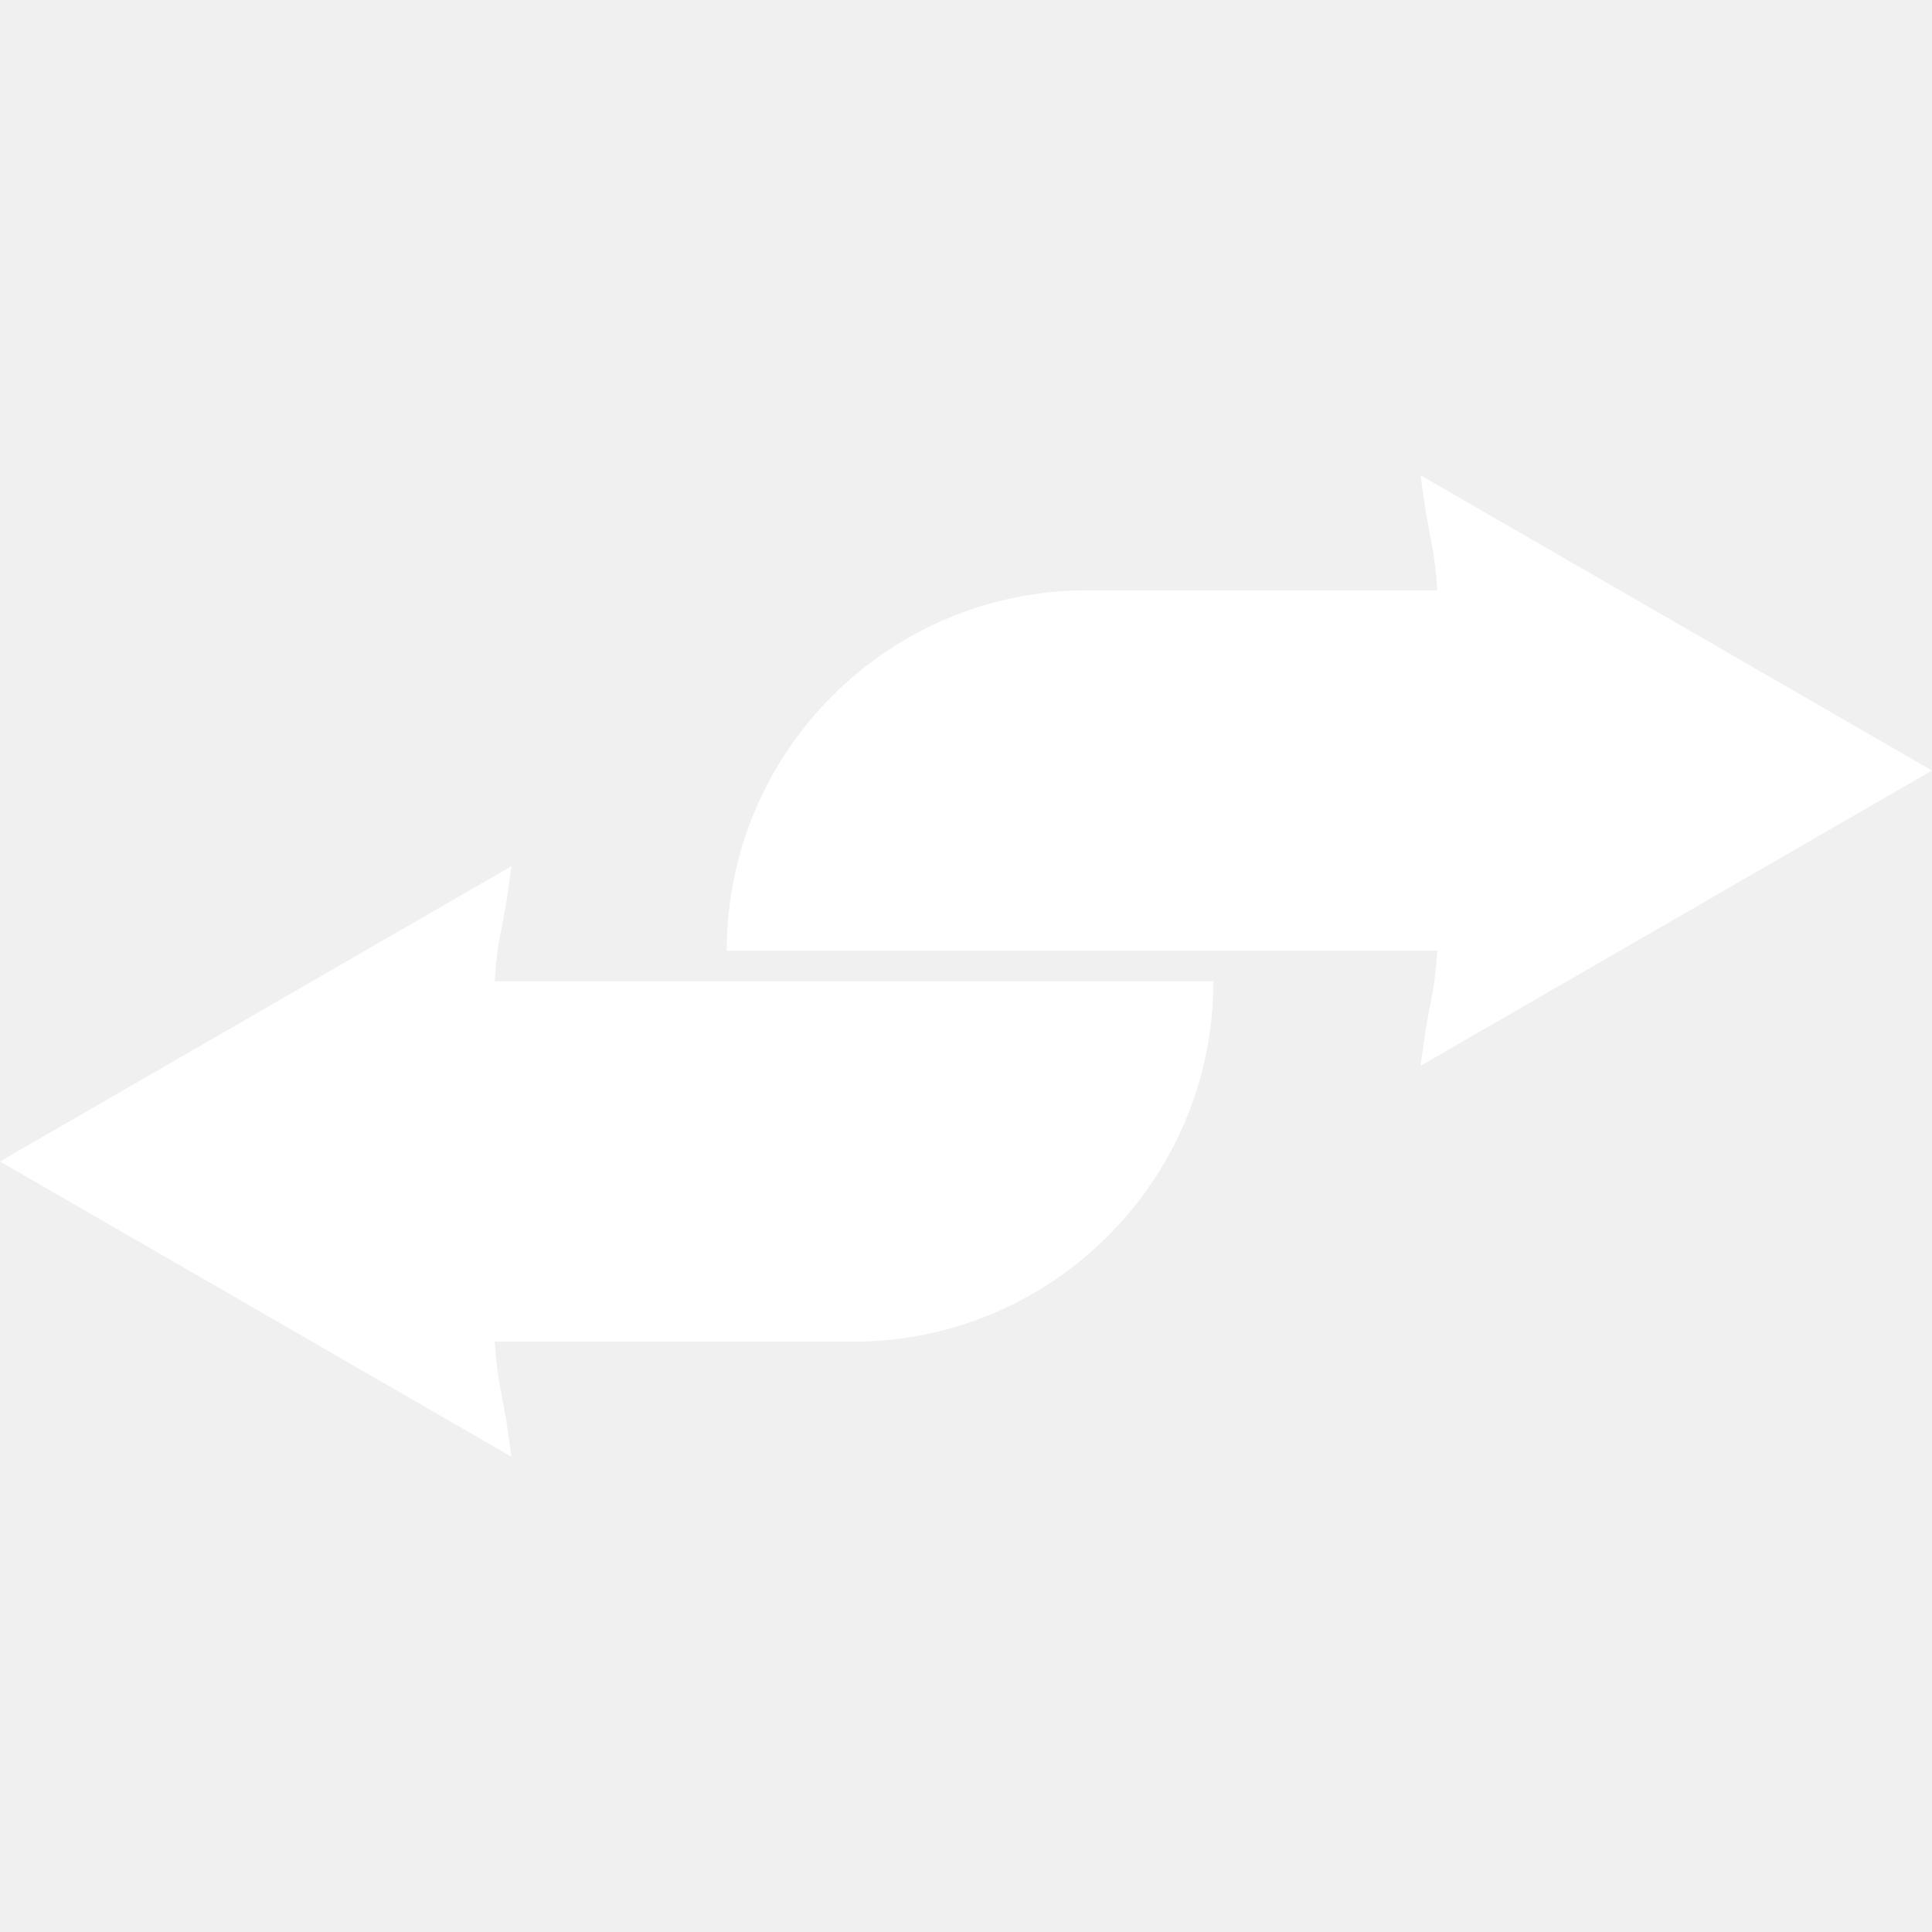
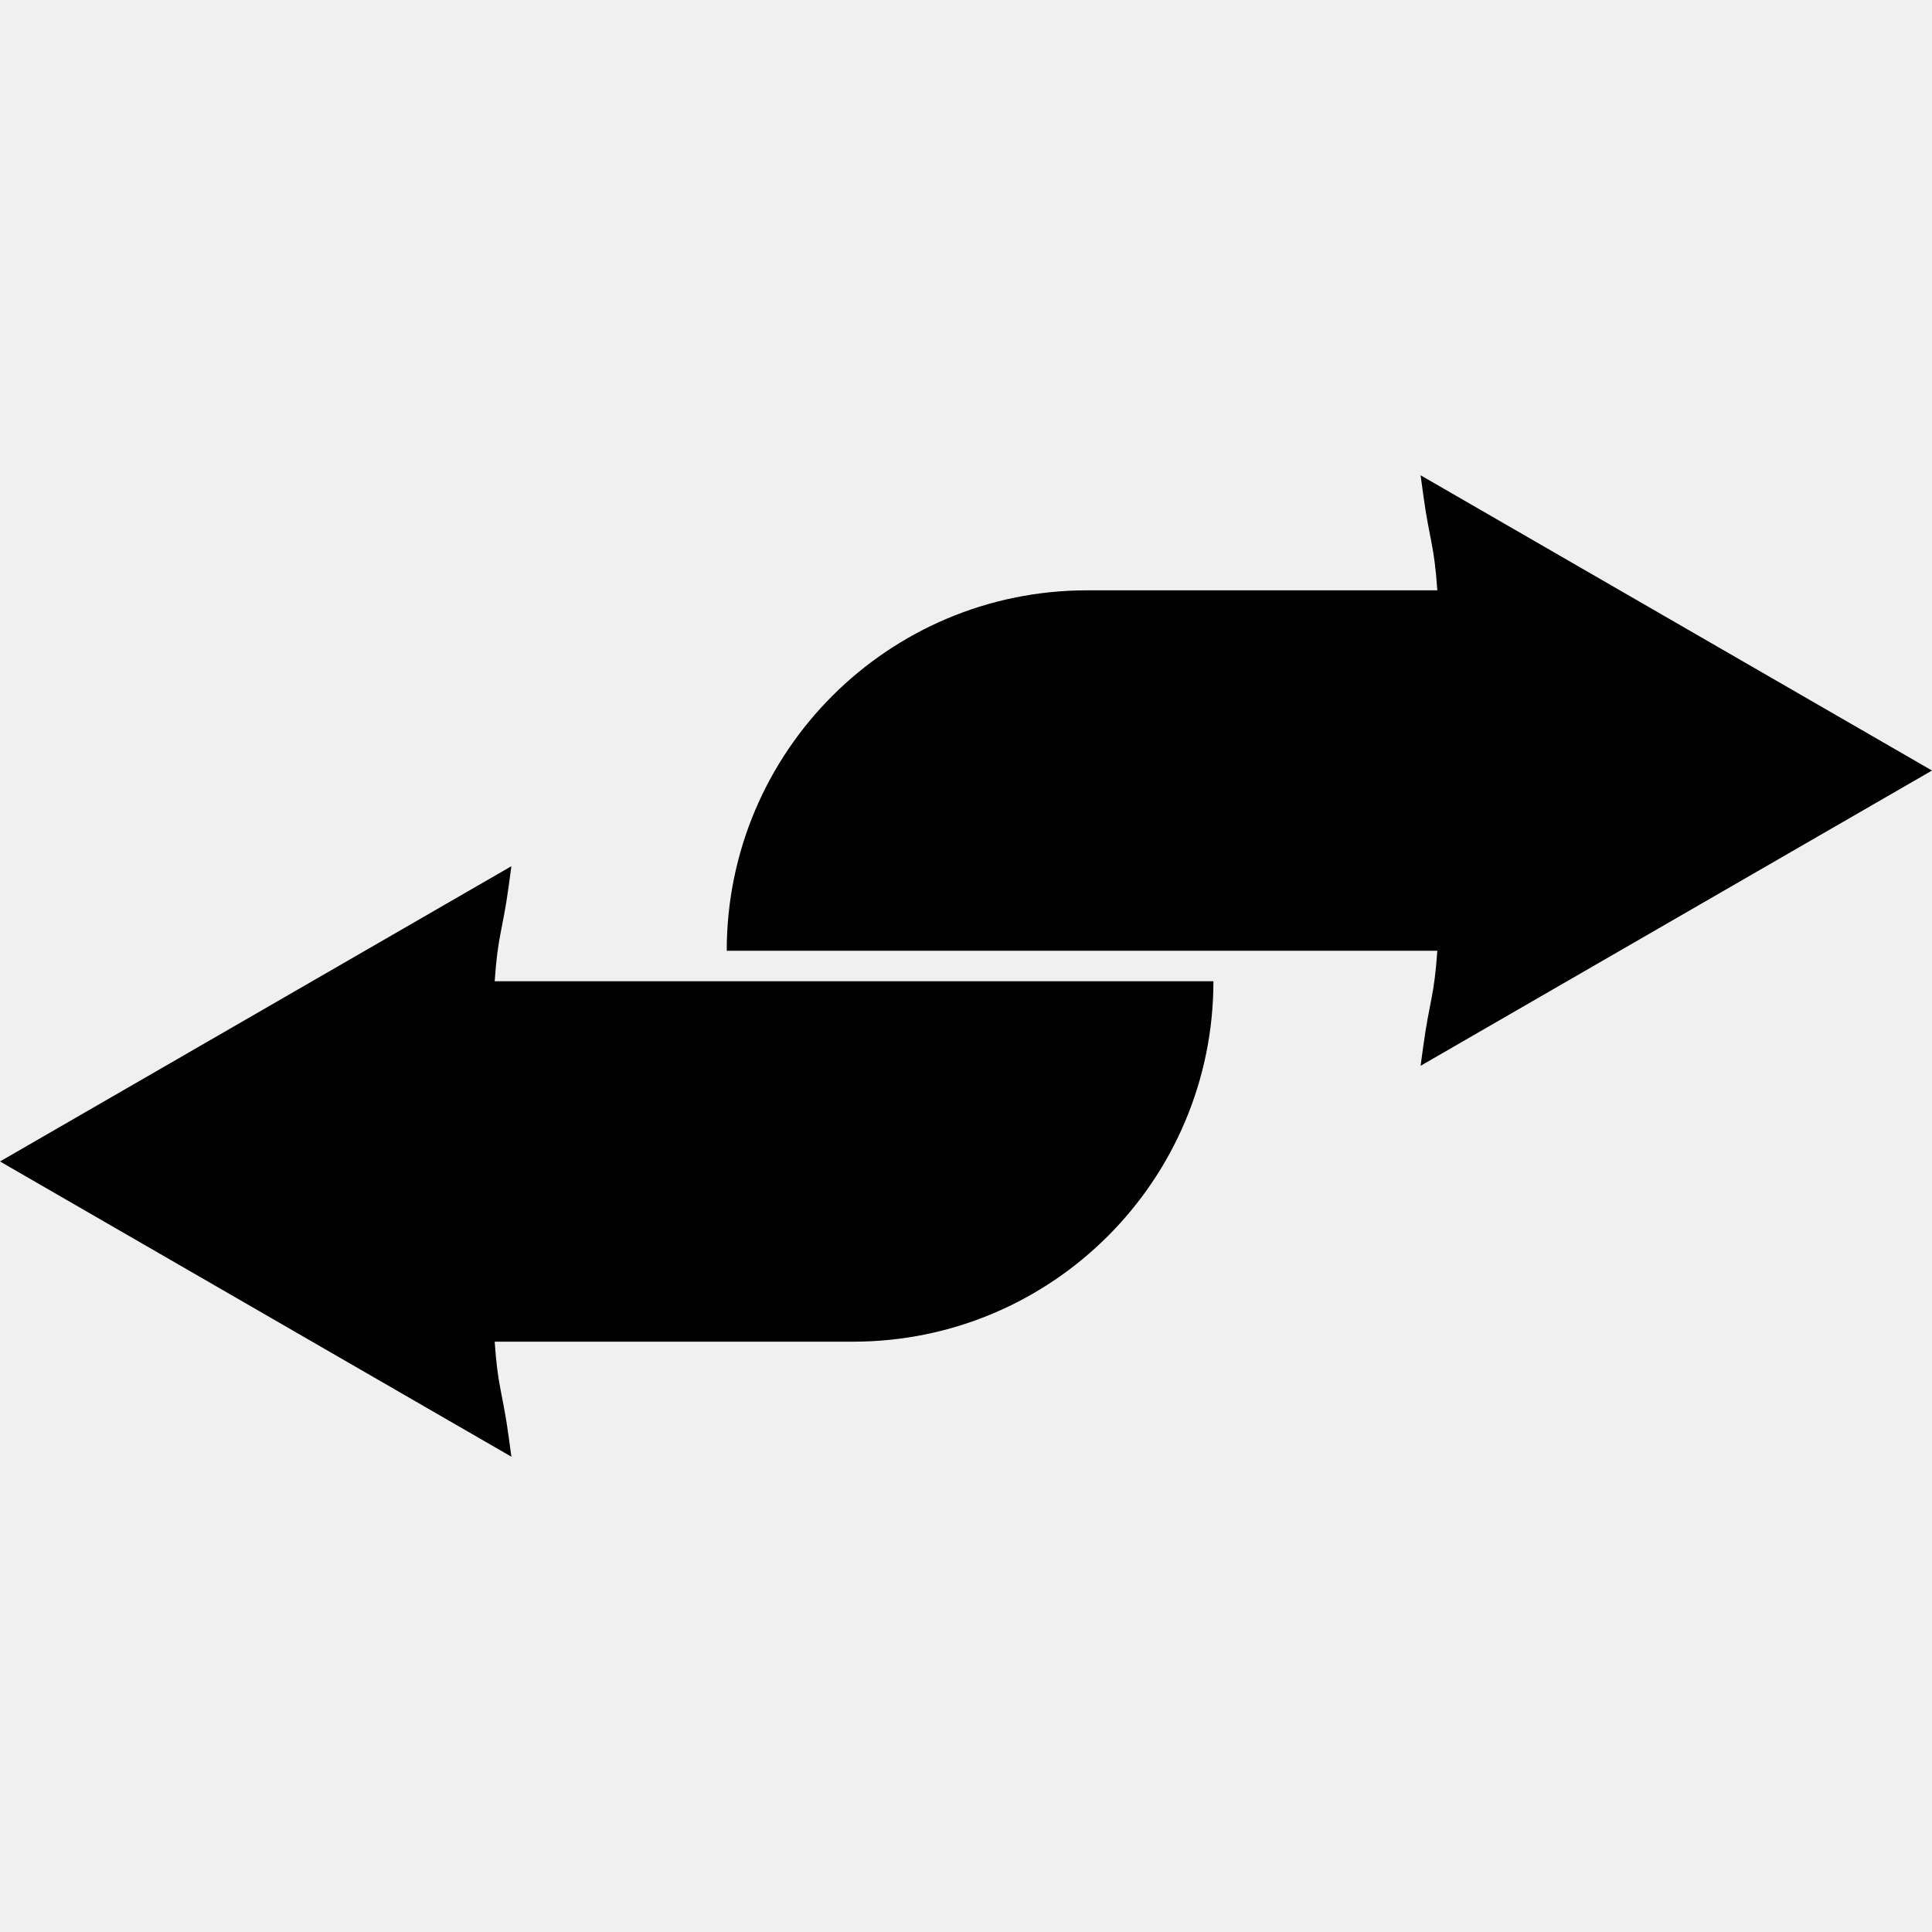
<svg xmlns="http://www.w3.org/2000/svg" width="800" zoomAndPan="magnify" viewBox="0 0 600 600" height="800" preserveAspectRatio="xMidYMid meet" version="1.0">
  <defs>
    <clipPath id="5d3416c731">
      <path d="M 0 269 L 377 269 L 377 452.625 L 0 452.625 Z M 0 269 " clip-rule="nonzero" />
    </clipPath>
    <clipPath id="f85cb66578">
      <path d="M 225 147.375 L 600 147.375 L 600 331 L 225 331 Z M 225 147.375 " clip-rule="nonzero" />
    </clipPath>
  </defs>
  <g clip-path="url(#5d3416c731)">
-     <path fill="#ffffff" d="M 153.629 416.668 L 264.902 416.668 C 326.723 416.668 376.836 366.555 376.836 304.734 L 153.629 304.734 C 154.598 290.367 156.055 289.289 158.004 275 L 158.82 269.008 L 0 360.703 L 158.82 452.395 L 158.004 446.402 C 156.055 432.113 154.598 431.035 153.629 416.668 Z M 153.629 416.668 " fill-opacity="1" fill-rule="nonzero" />
+     <path fill="currentColor" d="M 153.629 416.668 L 264.902 416.668 C 326.723 416.668 376.836 366.555 376.836 304.734 L 153.629 304.734 C 154.598 290.367 156.055 289.289 158.004 275 L 158.82 269.008 L 0 360.703 L 158.82 452.395 L 158.004 446.402 C 156.055 432.113 154.598 431.035 153.629 416.668 Z M 153.629 416.668 " fill-opacity="1" fill-rule="nonzero" />
  </g>
  <g clip-path="url(#f85cb66578)">
-     <path fill="#ffffff" d="M 446.371 183.332 L 337.633 183.332 C 275.812 183.332 225.695 233.445 225.695 295.266 L 446.371 295.266 C 445.402 309.633 443.945 310.711 441.996 325 L 441.18 330.992 L 600 239.297 L 441.18 147.605 L 441.996 153.598 C 443.945 167.887 445.402 168.965 446.371 183.332 Z M 446.371 183.332 " fill-opacity="1" fill-rule="nonzero" />
+     <path fill="currentColor" d="M 446.371 183.332 L 337.633 183.332 C 275.812 183.332 225.695 233.445 225.695 295.266 L 446.371 295.266 C 445.402 309.633 443.945 310.711 441.996 325 L 441.18 330.992 L 600 239.297 L 441.18 147.605 L 441.996 153.598 C 443.945 167.887 445.402 168.965 446.371 183.332 Z M 446.371 183.332 " fill-opacity="1" fill-rule="nonzero" />
  </g>
</svg>
